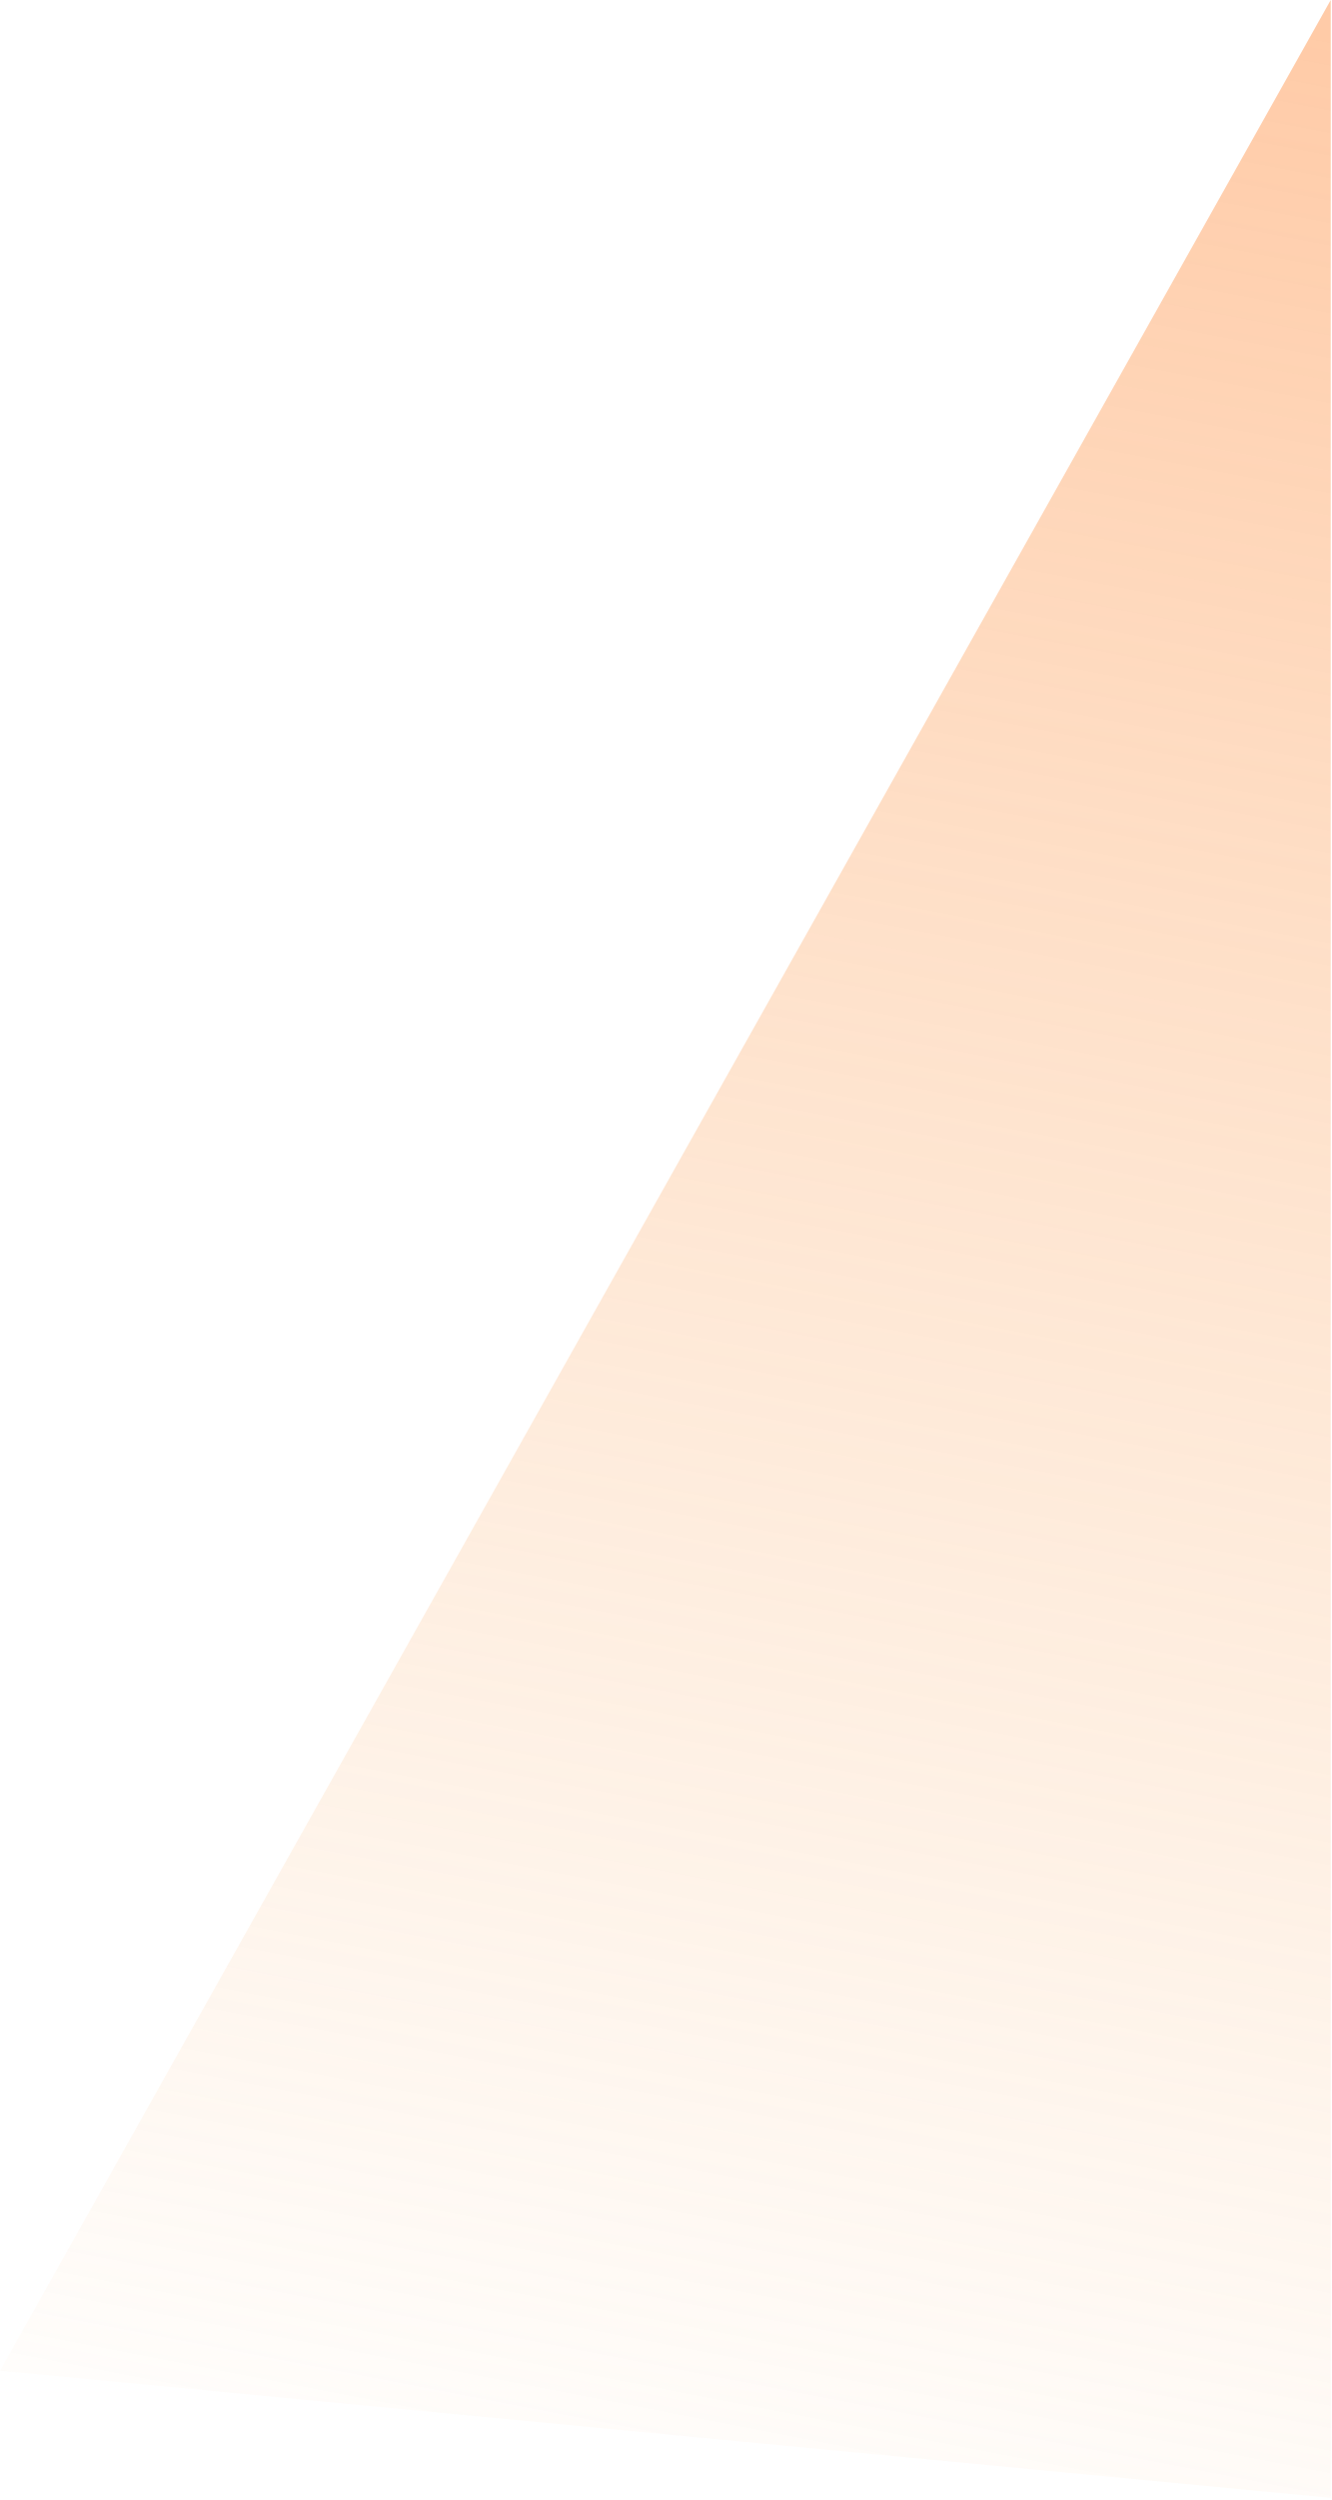
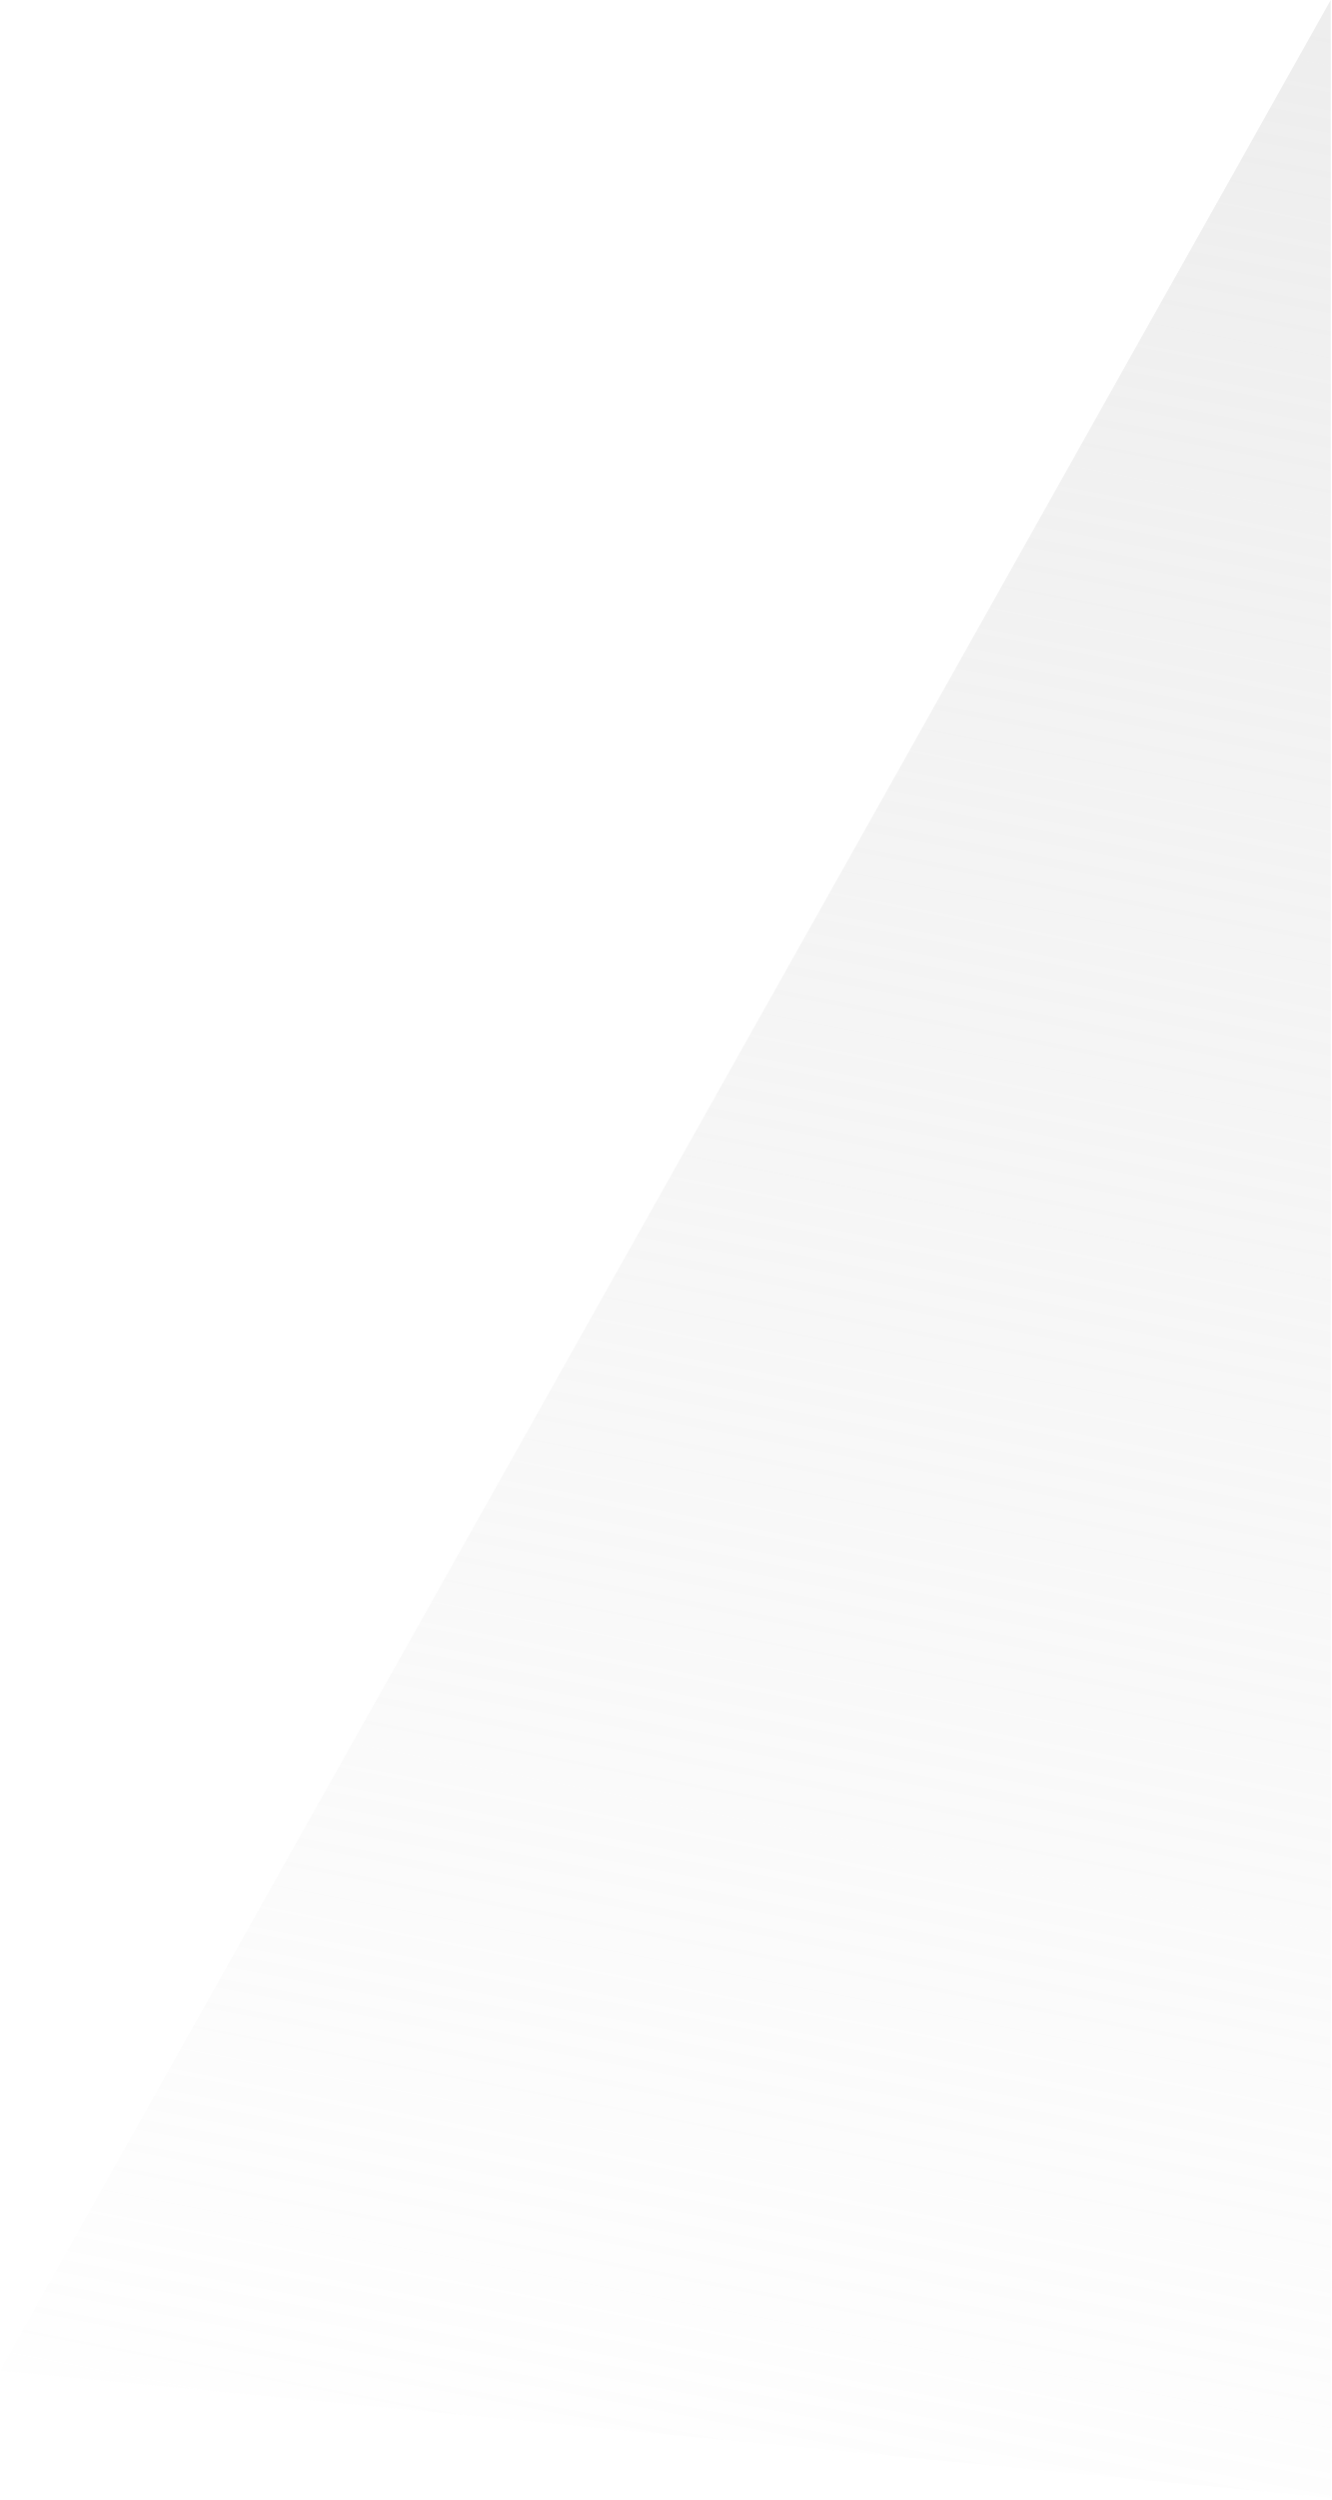
<svg xmlns="http://www.w3.org/2000/svg" width="587" height="1101" viewBox="0 0 587 1101" fill="none">
  <path d="M586.5 0L0 1044.5L586.5 1100.5V0Z" fill="url(#paint0_linear_2328_12759)" fill-opacity="0.6" />
  <defs>
    <linearGradient id="paint0_linear_2328_12759" x1="560" y1="5" x2="333.5" y2="1174.5" gradientUnits="userSpaceOnUse">
-       <stop stop-color="#FF9248" stop-opacity="0.8" />
-       <stop offset="1" stop-color="#F8AE61" stop-opacity="0" />
+       <stop stop-color="#DBDBDB" stop-opacity="0.8" />
+       <stop offset="1" stop-color="#DEDEDE" stop-opacity="0" />
    </linearGradient>
  </defs>
</svg>
